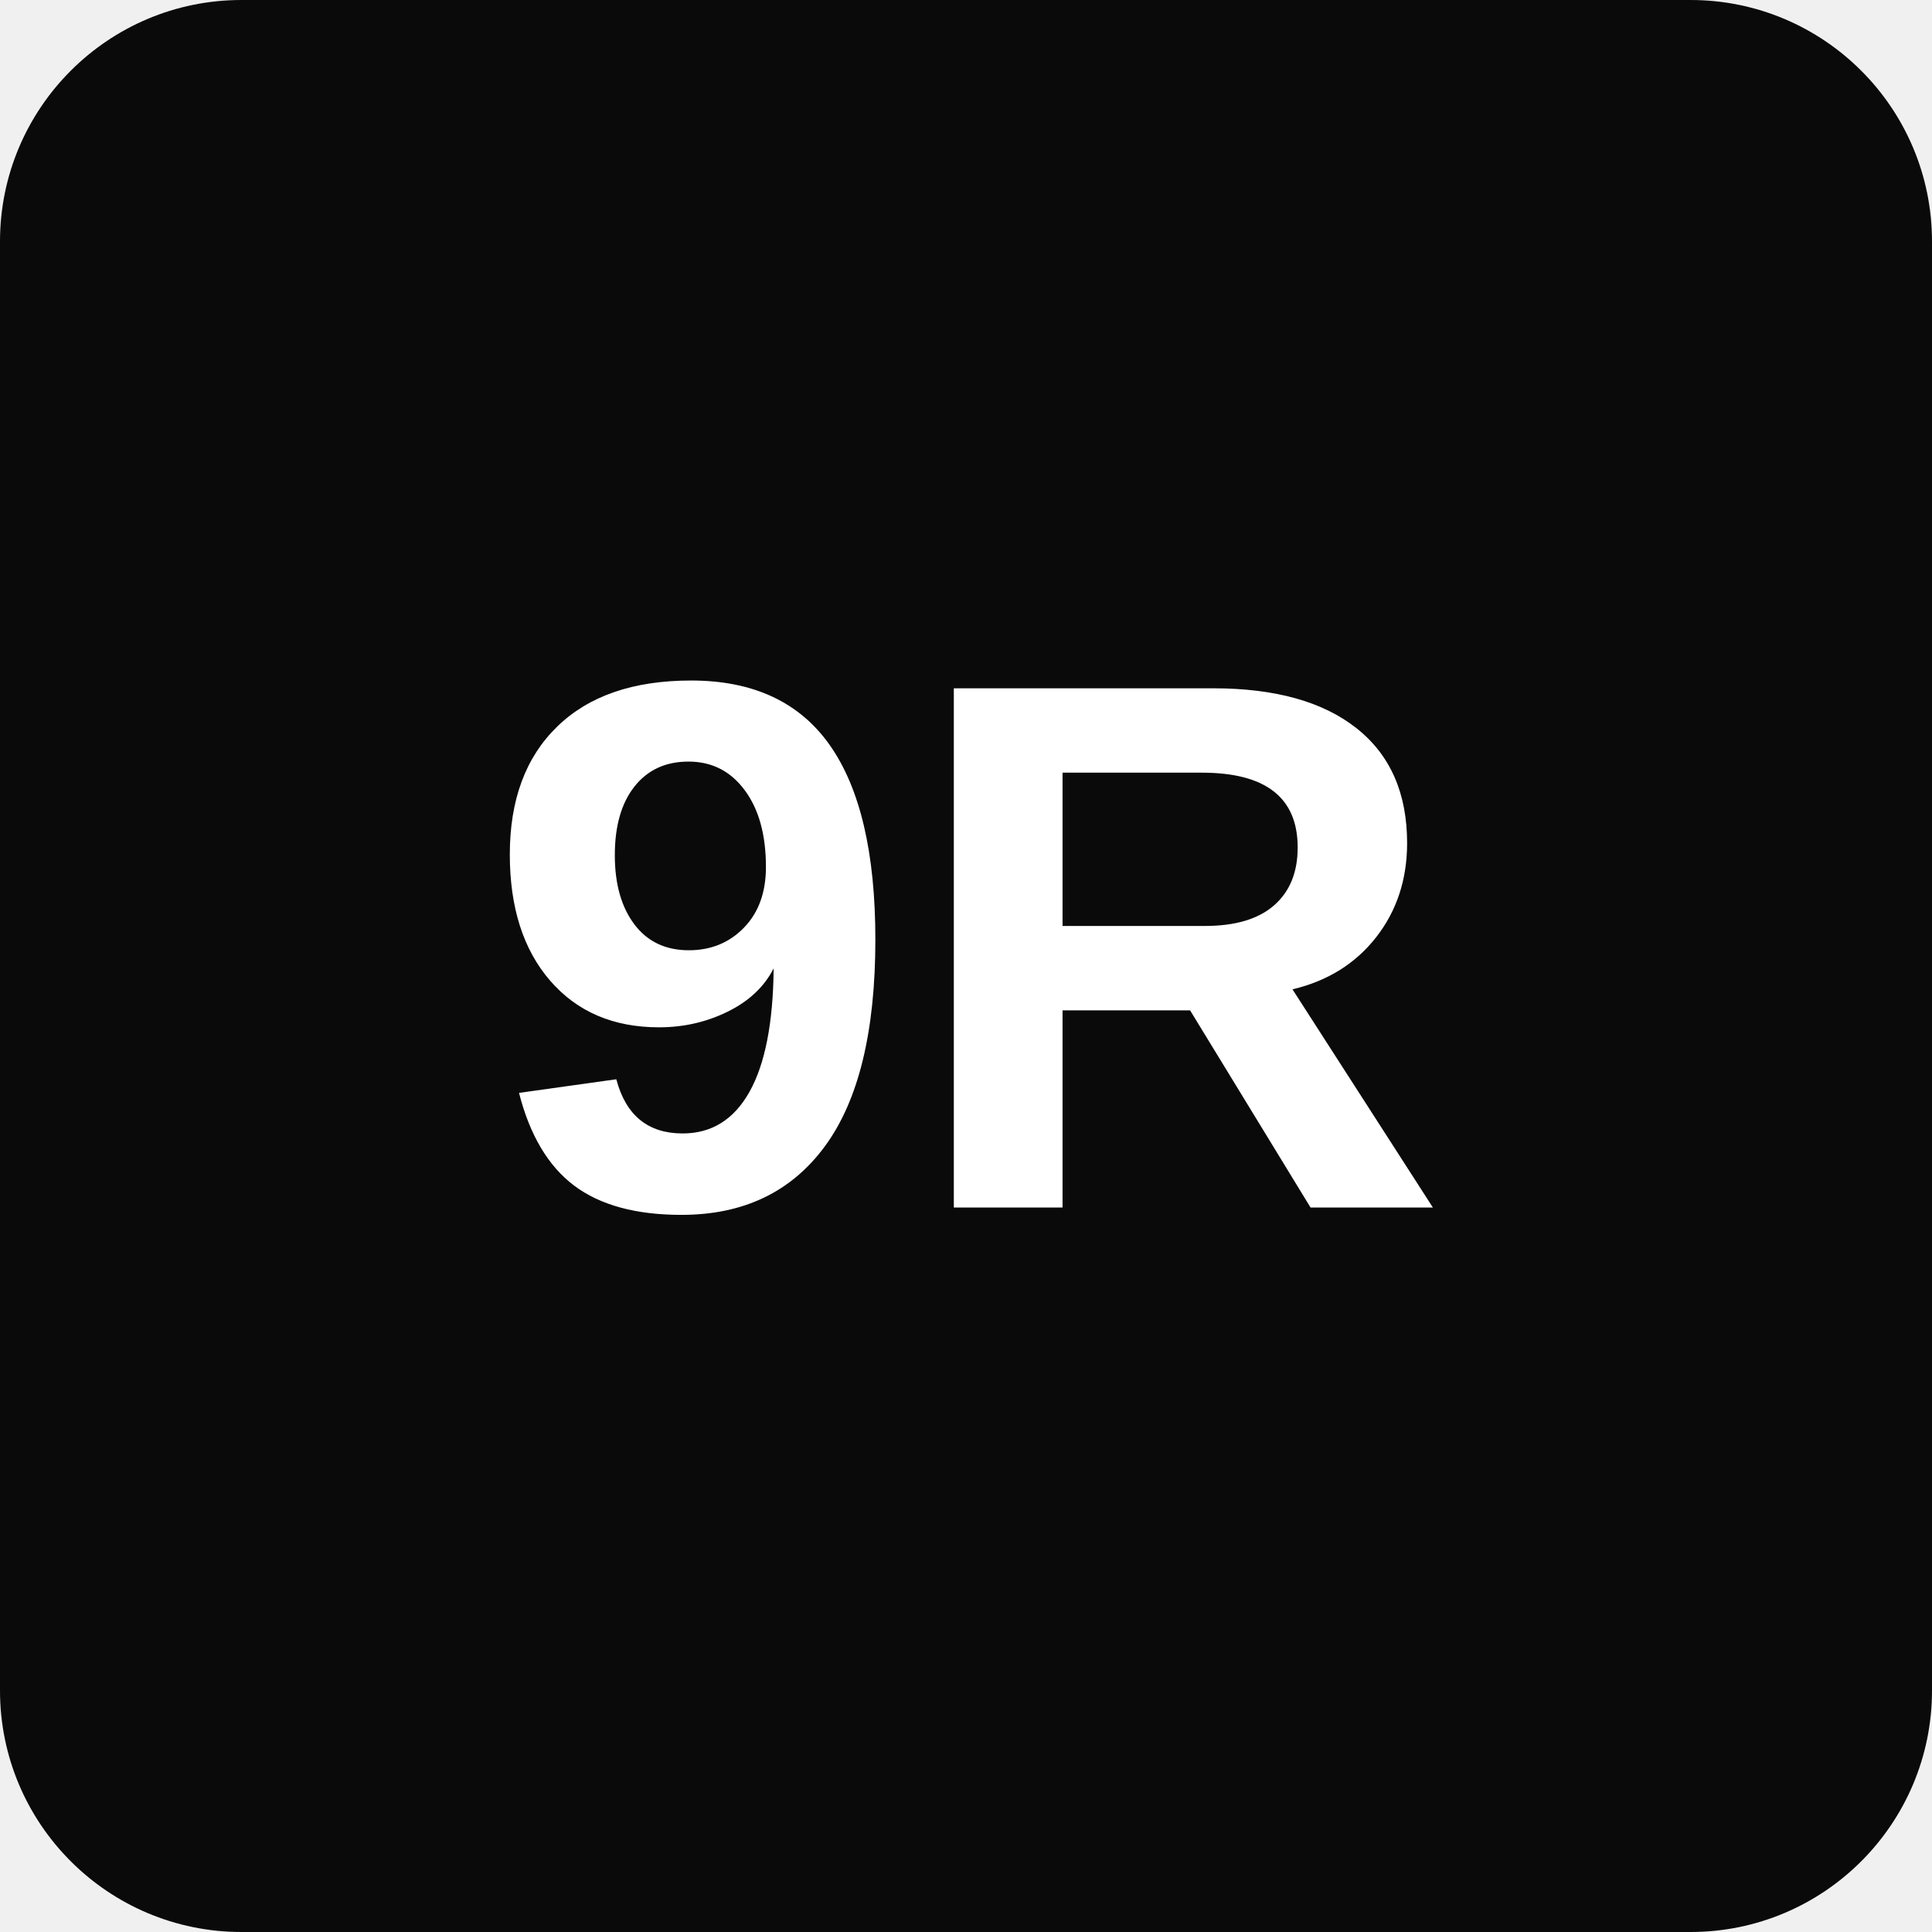
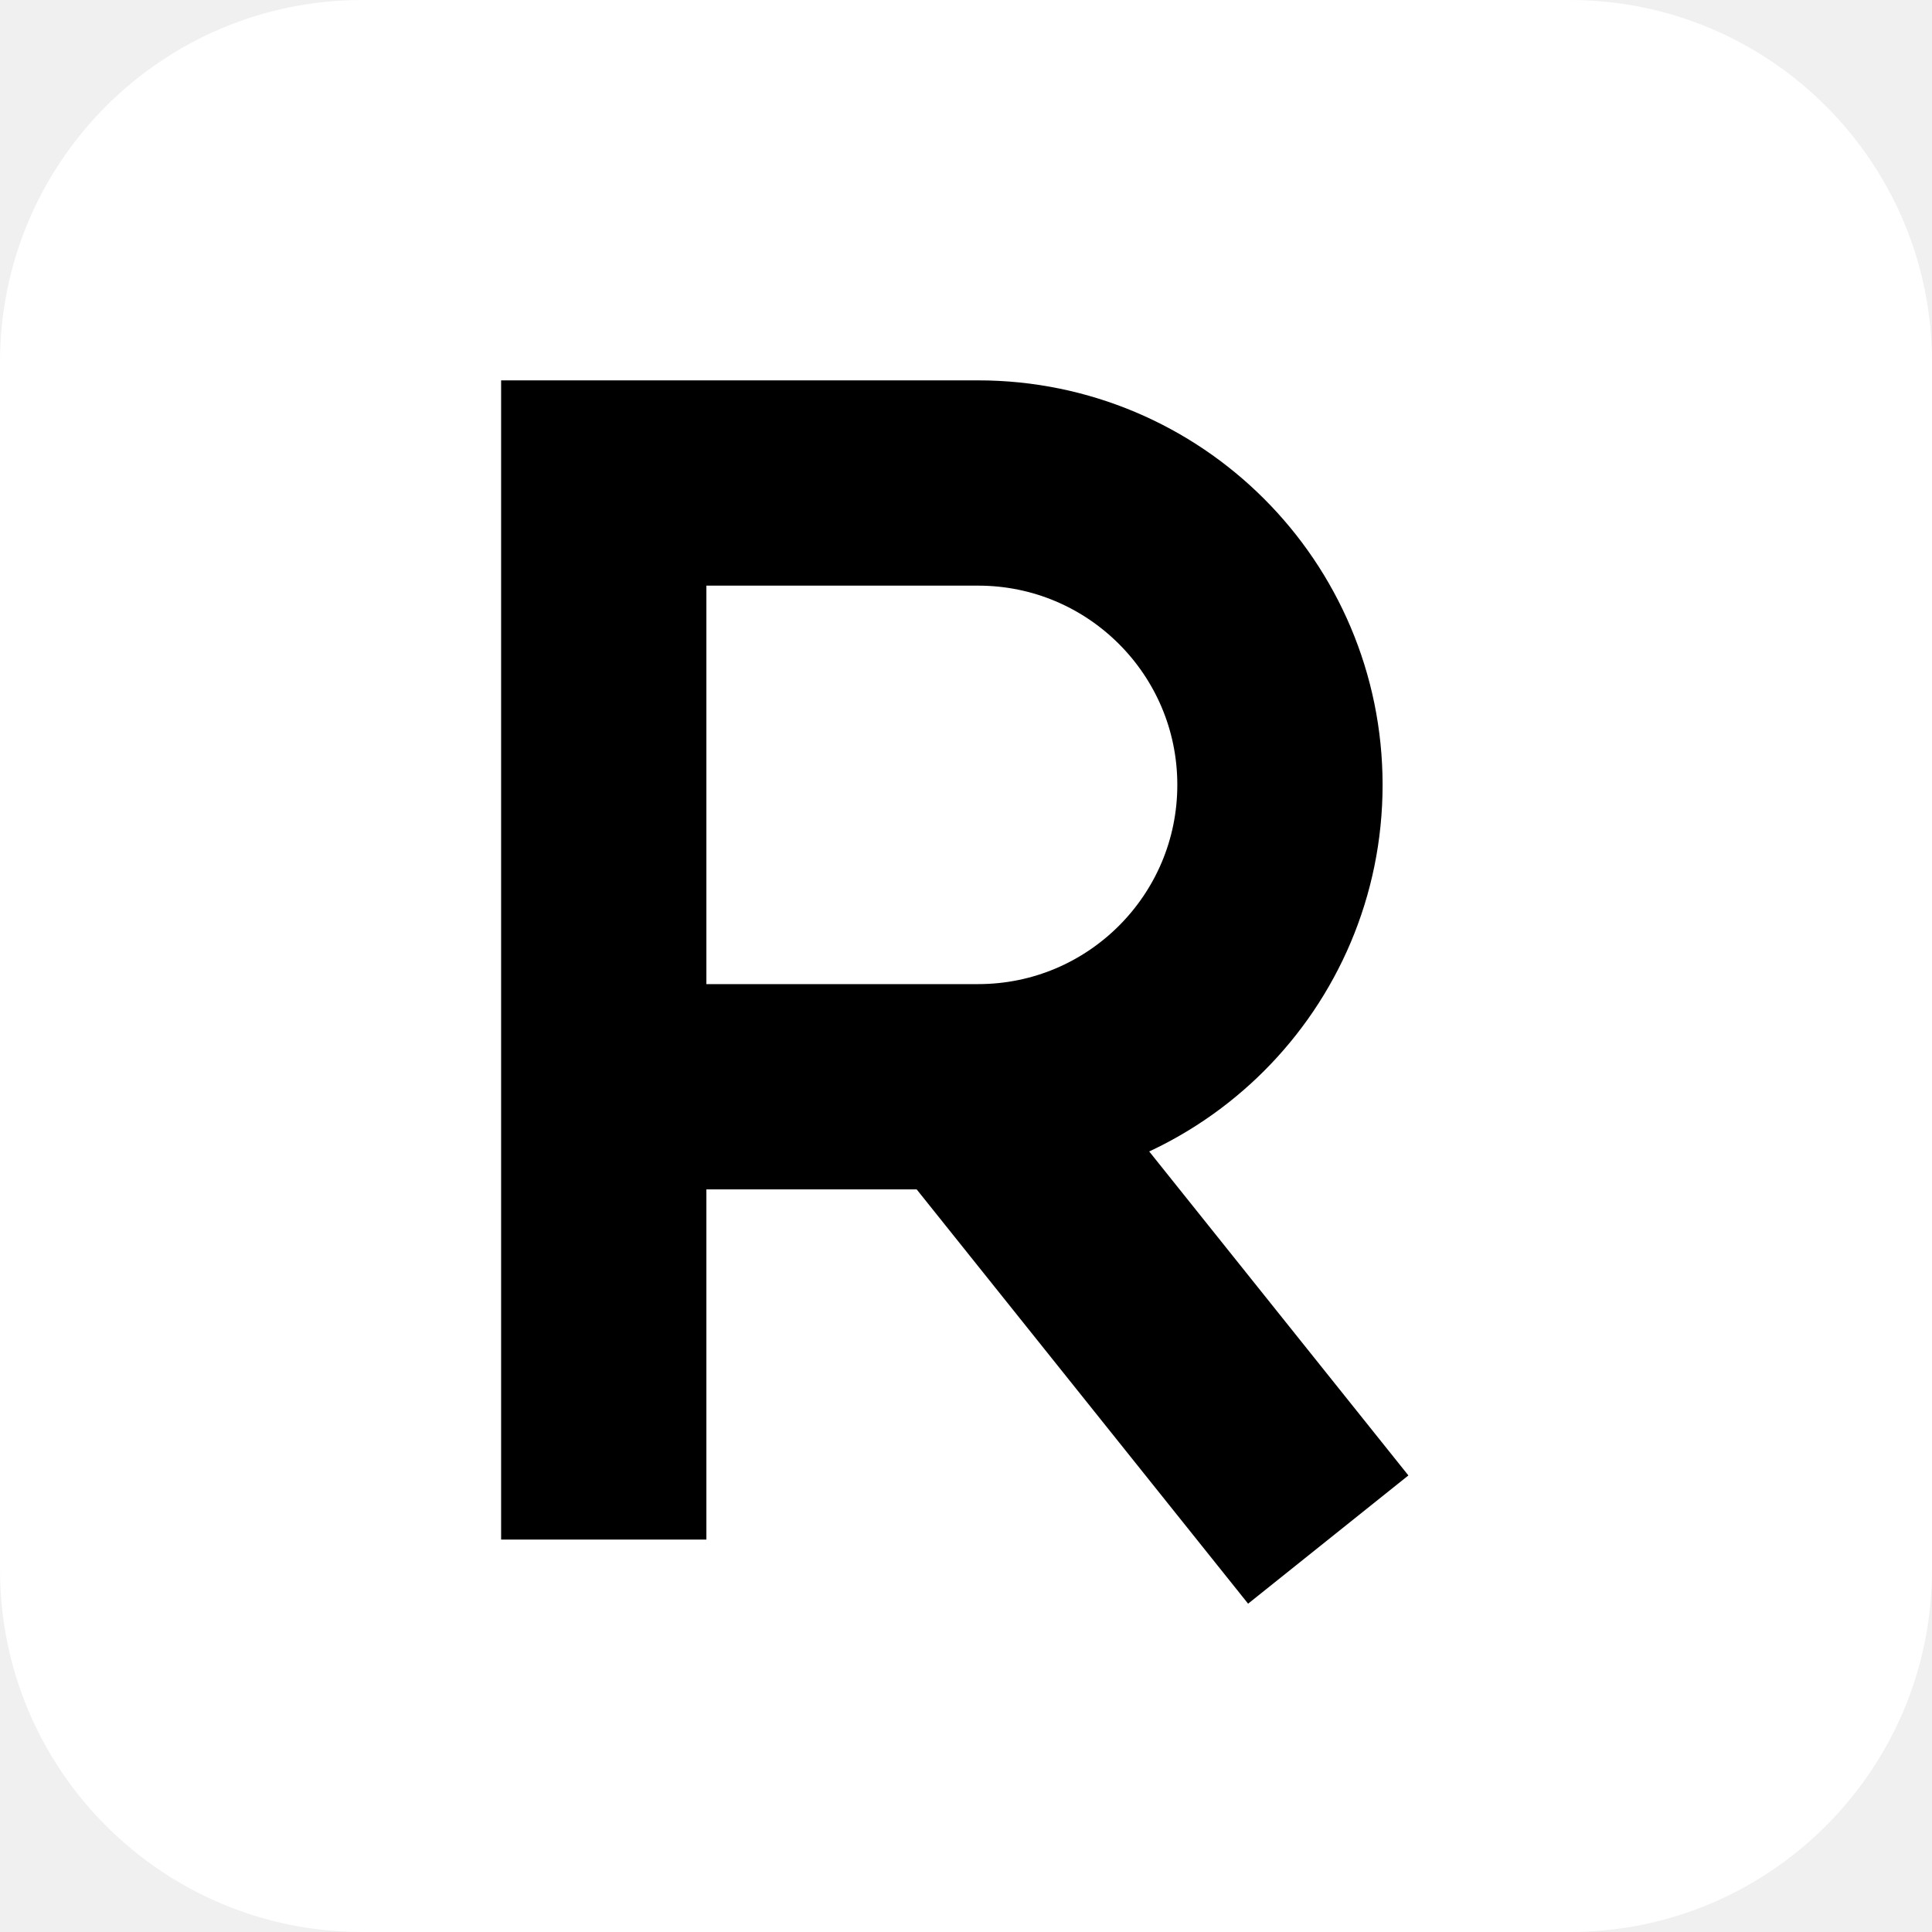
<svg xmlns="http://www.w3.org/2000/svg" width="512" height="512" viewBox="0 0 512 512">
-   <rect width="512" height="512" rx="64" fill="#0a0a0a" />
-   <text x="256" y="320" font-family="Arial, sans-serif" font-size="200" font-weight="bold" fill="#ffffff" text-anchor="middle">9R</text>
+   <rect width="512" height="512" rx="96" fill="#ffffff" />
+   <g transform="scale(16)">
+     <path d="M10 25.5V8h6.2a5 5 0 0 1 0 10H10M16 18l6 7.5" stroke="#000000" stroke-width="3.4" stroke-linejoin="miter" fill="none" />
+   </g>
</svg>
